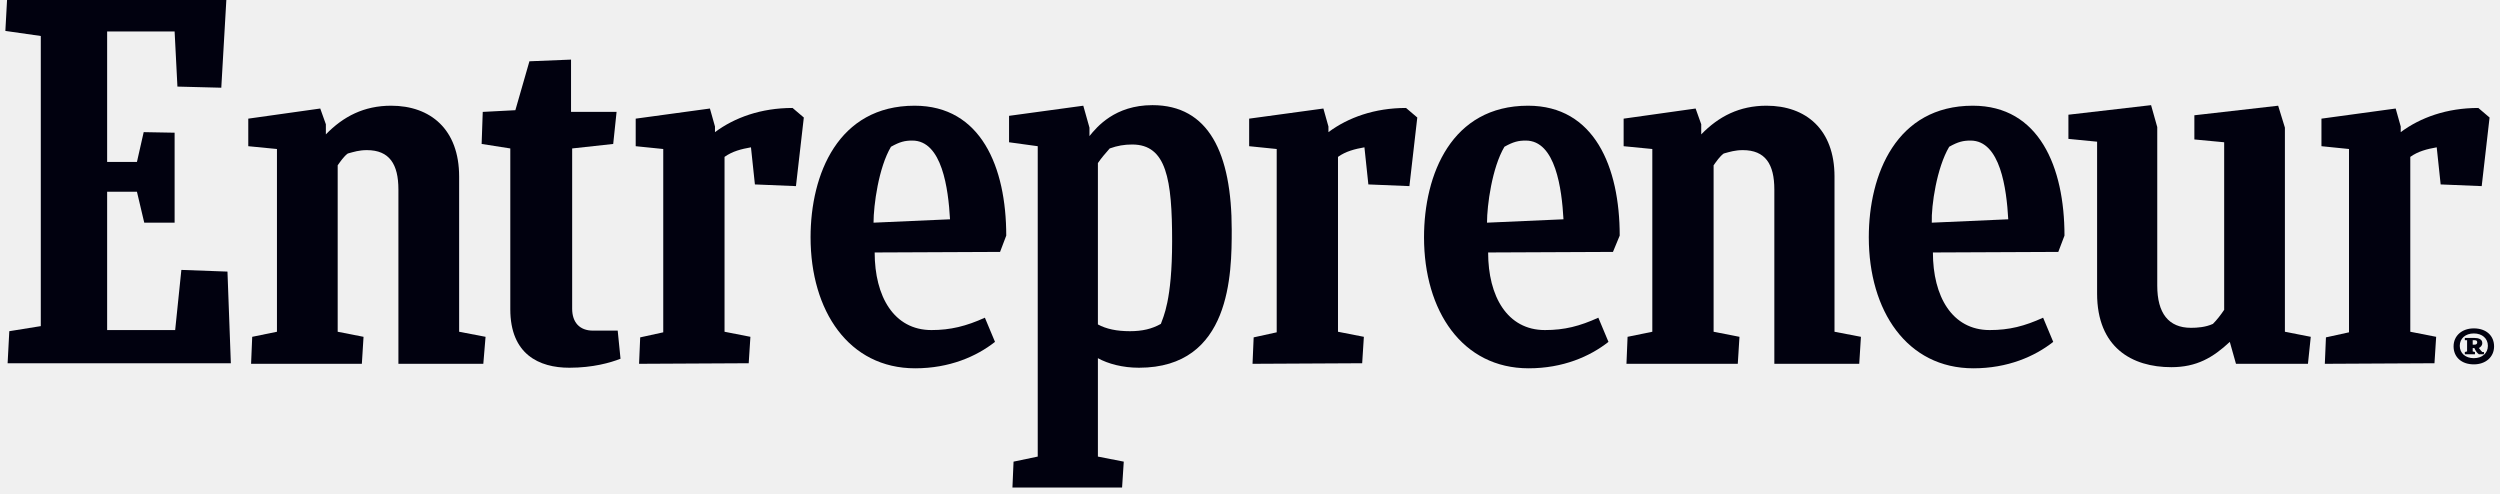
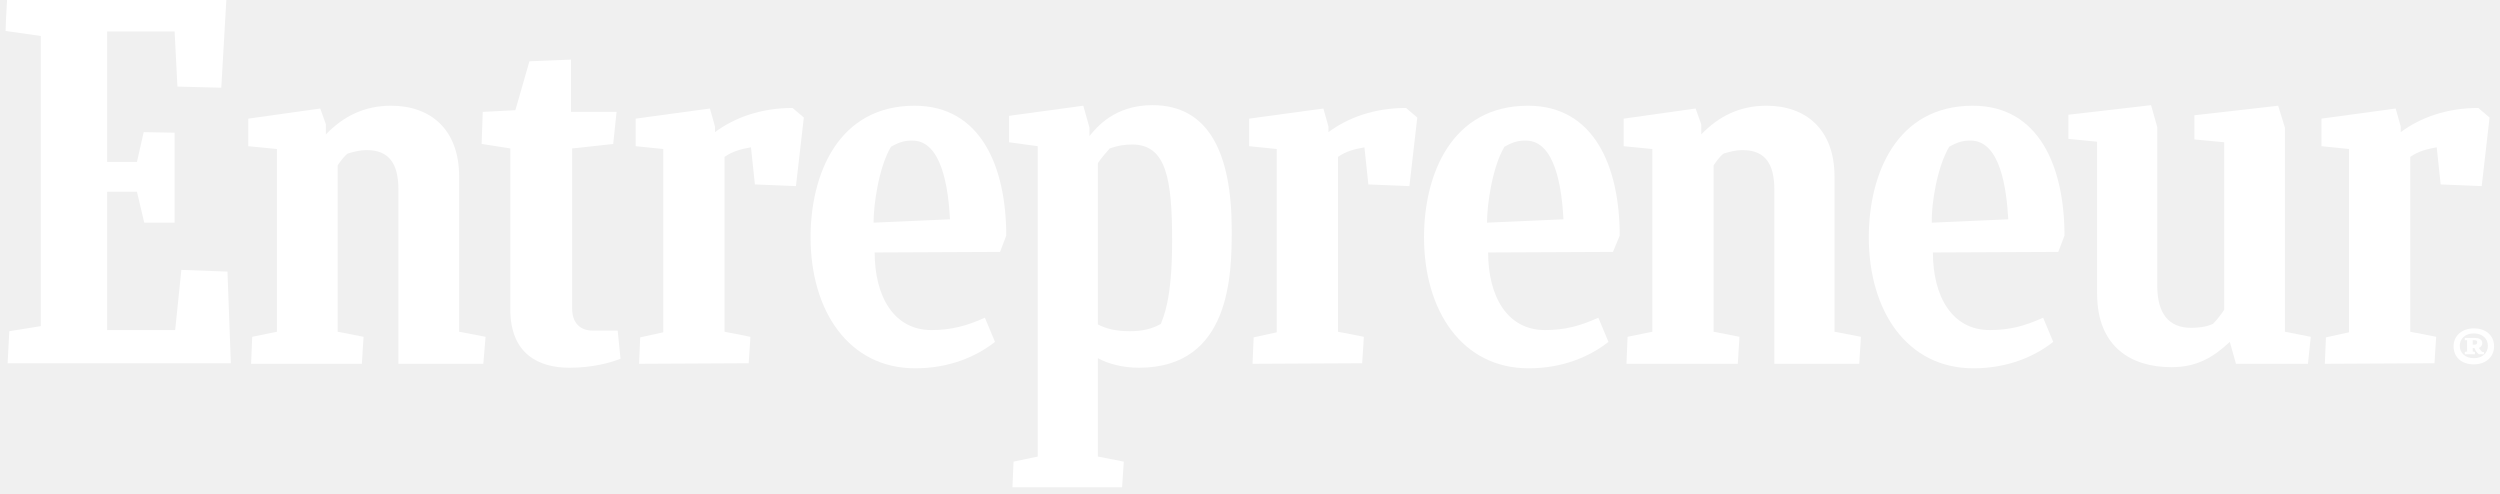
<svg xmlns="http://www.w3.org/2000/svg" width="233" height="46" viewBox="0 0 233 46" fill="none">
-   <g clip-path="url(#clip0_8717_5835)">
-     <path d="M0.867 30.867L3.802 30.395V3.354L0.5 2.882L0.657 0H21.095L20.624 8.175L16.536 8.07L16.274 2.935H9.985V15.093H12.763L13.392 12.315L16.274 12.368V20.753H13.444L12.763 17.87H9.985V30.762H16.326L16.903 25.155L21.2 25.312L21.515 33.854H0.71L0.867 30.867Z" fill="#01010F" />
-     <path d="M23.401 33.907L23.506 31.391L25.812 30.919V13.887L23.139 13.626V11.058L29.847 10.114L30.371 11.582V12.525C31.996 10.848 33.935 9.852 36.45 9.852C40.119 9.852 42.791 12.053 42.791 16.455V30.919L45.254 31.391L45.045 33.907H37.132V17.661C37.132 15.303 36.293 13.992 34.197 13.992C33.463 13.992 32.991 14.15 32.415 14.307C32.048 14.569 31.734 15.04 31.472 15.407V30.919L33.882 31.391L33.725 33.907C33.673 33.907 23.401 33.907 23.401 33.907Z" fill="#01010F" />
-     <path d="M151.586 33.907L151.69 31.391L153.996 30.919V13.887L151.323 13.626V11.058L158.031 10.114L158.555 11.582V12.525C160.18 10.848 162.119 9.852 164.635 9.852C168.303 9.852 170.976 12.053 170.976 16.455V30.919L173.439 31.391L173.281 33.907H165.368V17.661C165.368 15.303 164.53 13.992 162.433 13.992C161.7 13.992 161.228 14.15 160.652 14.307C160.285 14.569 159.97 15.04 159.708 15.407V30.919L162.119 31.391L161.962 33.907H151.586Z" fill="#01010F" />
-     <path d="M57.832 33.435C56.889 33.802 55.264 34.273 53.063 34.273C50.233 34.273 47.56 33.016 47.56 28.823V13.835L44.888 13.416L44.992 10.429L48.032 10.271L49.342 5.712L53.22 5.555V10.429H57.465L57.151 13.416L53.325 13.835V28.771C53.325 30.029 54.006 30.814 55.264 30.814H57.57L57.832 33.435Z" fill="#01010F" />
-     <path d="M216.674 33.907L216.778 31.443L218.927 30.972V13.887L216.359 13.626V11.058L223.277 10.114L223.748 11.791V12.315C225.583 10.953 228.046 10.062 230.98 10.062L232.028 10.953L231.295 17.346L227.469 17.189L227.102 13.73C226.211 13.887 225.373 14.097 224.639 14.621V30.919L227.05 31.391L226.893 33.854L216.674 33.907Z" fill="#01010F" />
-     <path d="M116.736 33.907L116.841 31.443L118.989 30.972V13.887L116.421 13.626V11.058L123.339 10.114L123.811 11.791V12.315C125.645 10.953 128.108 10.062 131.043 10.062L132.091 10.953L131.357 17.346L127.531 17.189L127.165 13.73C126.274 13.887 125.435 14.097 124.701 14.621V30.919L127.112 31.391L126.955 33.854L116.736 33.907Z" fill="#01010F" />
-     <path d="M59.561 33.907L59.666 31.443L61.815 30.972V13.887L59.247 13.626V11.058L66.164 10.114L66.636 11.791V12.315C68.47 10.953 70.933 10.062 73.868 10.062L74.916 10.953L74.183 17.346L70.357 17.189L69.99 13.73C69.099 13.887 68.261 14.097 67.527 14.621V30.919L69.938 31.391L69.78 33.854L59.561 33.907Z" fill="#01010F" />
-     <path d="M81.519 23.53C81.519 27.618 83.301 30.762 86.812 30.762C88.594 30.762 90.061 30.395 91.791 29.609L92.734 31.863C91.005 33.225 88.489 34.326 85.292 34.326C79.109 34.326 75.545 28.98 75.545 22.115C75.545 16.246 78.113 9.852 85.24 9.852C91.424 9.852 93.782 15.565 93.782 21.958L93.206 23.478L81.519 23.53ZM81.414 20.753L88.541 20.438C88.384 17.608 87.808 13.101 85.03 13.101C84.349 13.101 83.877 13.206 83.039 13.678C81.886 15.617 81.414 19.128 81.414 20.753Z" fill="#01010F" />
-     <path d="M180.147 23.53C180.147 27.618 181.928 30.762 185.44 30.762C187.274 30.762 188.689 30.395 190.418 29.609L191.361 31.863C189.632 33.225 187.117 34.326 183.92 34.326C177.736 34.326 174.172 28.98 174.172 22.115C174.172 16.246 176.74 9.852 183.867 9.852C190.051 9.852 192.41 15.565 192.41 21.958L191.833 23.478L180.147 23.53ZM180.042 20.753L187.169 20.438C187.012 17.608 186.435 13.101 183.658 13.101C182.977 13.101 182.505 13.206 181.666 13.678C180.513 15.617 179.989 19.128 180.042 20.753Z" fill="#01010F" />
-     <path d="M138.694 23.53C138.694 27.618 140.476 30.762 143.987 30.762C145.821 30.762 147.236 30.395 148.965 29.609L149.909 31.863C148.179 33.225 145.664 34.326 142.467 34.326C136.283 34.326 132.719 28.98 132.719 22.115C132.719 16.246 135.287 9.852 142.415 9.852C148.598 9.852 150.957 15.565 150.957 21.958L150.328 23.478L138.694 23.53ZM138.589 20.753L145.716 20.438C145.559 17.608 144.982 13.101 142.205 13.101C141.524 13.101 141.052 13.206 140.213 13.678C139.061 15.617 138.589 19.128 138.589 20.753Z" fill="#01010F" />
-     <path d="M208.393 33.907L207.817 31.863C206.245 33.33 204.725 34.221 202.367 34.221C198.698 34.221 195.449 32.387 195.449 27.356V13.206L192.776 12.944V10.691L200.48 9.8L201.056 11.844V26.622C201.056 29.19 202.105 30.552 204.201 30.552C204.777 30.552 205.563 30.5 206.245 30.186C206.611 29.819 206.978 29.347 207.293 28.875V13.259L204.515 12.997V10.743L212.324 9.852L212.953 11.896V30.919L215.363 31.391L215.101 33.907H208.393Z" fill="#01010F" />
-     <path d="M105.311 30.867C104.054 30.867 103.11 30.657 102.324 30.238V15.198C102.639 14.726 103.058 14.254 103.425 13.835C104.158 13.573 104.787 13.468 105.521 13.468C108.718 13.468 109.242 16.717 109.242 22.482C109.242 28.037 108.403 29.557 108.194 30.186C107.355 30.657 106.464 30.867 105.311 30.867ZM114.797 21.434C114.797 14.254 112.648 9.8 107.408 9.8C103.896 9.8 102.219 11.844 101.538 12.682V11.896L100.962 9.852L94.044 10.796V13.259L96.717 13.626V42.553L94.463 43.025L94.359 45.436H104.578L104.735 43.025L102.324 42.553V33.382C103.268 33.907 104.63 34.273 106.15 34.273C114.744 34.273 114.797 25.469 114.797 21.434Z" fill="#01010F" />
-     <path d="M230.561 30.605C231.714 30.605 232.448 31.286 232.448 32.282C232.448 33.278 231.661 33.959 230.561 33.959C229.408 33.959 228.674 33.278 228.674 32.282C228.674 31.286 229.46 30.605 230.561 30.605ZM230.561 33.382C231.347 33.382 231.871 32.911 231.871 32.23C231.871 31.548 231.347 31.077 230.561 31.077C229.775 31.077 229.251 31.548 229.251 32.23C229.251 32.911 229.775 33.382 230.561 33.382ZM229.722 33.016V32.806L229.932 32.754V31.705H229.722V31.496H230.613C230.98 31.496 231.347 31.601 231.347 31.968C231.347 32.23 231.19 32.334 231.033 32.439C231.137 32.596 231.295 32.754 231.347 32.806H231.504V33.016H231.033C230.875 32.911 230.718 32.701 230.613 32.439H230.456V32.754L230.666 32.806V33.016H229.722ZM230.456 31.705V32.125H230.613C230.823 32.125 230.875 32.02 230.875 31.915C230.875 31.705 230.718 31.705 230.561 31.705H230.456Z" fill="#01010F" />
+   <g clip-path="url(#clip0_228_862)">
+     <mask id="mask0_228_862" style="mask-type:luminance" maskUnits="userSpaceOnUse" x="0" y="0" width="233" height="46">
+       <path d="M232.5 0H0.5V45.436H232.5V0Z" fill="white" />
+     </mask>
+     <g mask="url(#mask0_228_862)">
+       <path d="M0.867 30.867L3.802 30.395V3.354L0.5 2.882L0.657 0H21.095L20.624 8.175L16.536 8.07L16.274 2.935H9.985V15.093H12.763L13.392 12.315L16.274 12.368V20.753H13.444L12.763 17.87H9.985V30.762H16.326L16.903 25.155L21.2 25.312L21.515 33.854H0.71L0.867 30.867Z" fill="white" />
+       <path d="M23.402 33.907L23.506 31.391L25.812 30.92V13.888L23.14 13.626V11.058L29.848 10.114L30.372 11.582V12.525C31.996 10.848 33.935 9.853 36.451 9.853C40.119 9.853 42.792 12.053 42.792 16.456V30.92L45.255 31.391L45.045 33.907H37.132V17.661C37.132 15.303 36.293 13.992 34.197 13.992C33.464 13.992 32.992 14.15 32.415 14.307C32.048 14.569 31.734 15.041 31.472 15.408V30.92L33.883 31.391L33.725 33.907C33.673 33.907 23.402 33.907 23.402 33.907Z" fill="white" />
+       <path d="M151.586 33.907L151.69 31.391L153.996 30.92V13.888L151.323 13.626V11.058L158.031 10.114L158.555 11.582V12.525C160.18 10.848 162.119 9.853 164.635 9.853C168.303 9.853 170.976 12.053 170.976 16.456V30.92L173.439 31.391L173.281 33.907H165.368V17.661C165.368 15.303 164.53 13.992 162.433 13.992C161.7 13.992 161.228 14.15 160.652 14.307C160.285 14.569 159.97 15.041 159.708 15.408V30.92L162.119 31.391L161.962 33.907H151.586Z" fill="white" />
+       <path d="M57.832 33.434C56.889 33.801 55.264 34.273 53.063 34.273C50.233 34.273 47.56 33.015 47.56 28.823V13.835L44.888 13.415L44.992 10.428L48.032 10.271L49.342 5.712L53.22 5.555V10.428H57.465L57.151 13.415L53.325 13.835V28.77C53.325 30.028 54.006 30.814 55.264 30.814H57.57L57.832 33.434Z" fill="white" />
+       <path d="M216.674 33.906L216.778 31.443L218.927 30.971V13.887L216.359 13.625V11.057L223.277 10.114L223.748 11.791V12.315C225.583 10.952 228.046 10.062 230.98 10.062L232.028 10.952L231.295 17.346L227.469 17.189L227.102 13.73C226.211 13.887 225.373 14.097 224.639 14.621V30.919L227.05 31.391L226.893 33.854L216.674 33.906Z" fill="white" />
+       <path d="M116.736 33.906L116.841 31.443L118.989 30.971V13.887L116.421 13.625V11.057L123.339 10.114L123.811 11.791V12.315C125.645 10.952 128.108 10.062 131.043 10.062L132.091 10.952L131.357 17.346L127.531 17.189L127.165 13.73C126.274 13.887 125.435 14.097 124.701 14.621V30.919L127.112 31.391L126.955 33.854L116.736 33.906Z" fill="white" />
+       <path d="M59.562 33.906L59.666 31.443L61.815 30.971V13.887L59.247 13.625V11.057L66.165 10.114L66.636 11.791V12.315C68.471 10.952 70.934 10.062 73.868 10.062L74.916 10.952L74.183 17.346L70.357 17.189L69.99 13.73C69.099 13.887 68.261 14.097 67.527 14.621V30.919L69.938 31.391L69.781 33.854L59.562 33.906Z" fill="white" />
+       <path d="M81.519 23.53C81.519 27.618 83.301 30.762 86.812 30.762C88.594 30.762 90.061 30.395 91.791 29.609L92.734 31.863C91.005 33.225 88.489 34.326 85.292 34.326C79.109 34.326 75.545 28.981 75.545 22.115C75.545 16.246 78.113 9.853 85.24 9.853C91.424 9.853 93.782 15.565 93.782 21.958L93.206 23.478L81.519 23.53ZM81.414 20.753L88.541 20.438C88.384 17.608 87.808 13.102 85.03 13.102C84.349 13.102 83.877 13.207 83.039 13.678C81.886 15.617 81.414 19.128 81.414 20.753Z" fill="white" />
+       <path d="M180.147 23.53C180.147 27.618 181.928 30.762 185.44 30.762C187.274 30.762 188.689 30.395 190.418 29.609L191.361 31.863C189.632 33.225 187.117 34.326 183.92 34.326C177.736 34.326 174.172 28.981 174.172 22.115C174.172 16.246 176.74 9.853 183.867 9.853C190.051 9.853 192.41 15.565 192.41 21.958L191.833 23.478L180.147 23.53ZM180.042 20.753L187.169 20.438C187.012 17.608 186.435 13.102 183.658 13.102C182.977 13.102 182.505 13.207 181.666 13.678C180.513 15.617 179.989 19.128 180.042 20.753Z" fill="white" />
+       <path d="M138.694 23.53C138.694 27.618 140.476 30.762 143.987 30.762C145.821 30.762 147.236 30.395 148.965 29.609L149.909 31.863C148.179 33.225 145.664 34.326 142.467 34.326C136.283 34.326 132.719 28.981 132.719 22.115C132.719 16.246 135.287 9.853 142.415 9.853C148.598 9.853 150.957 15.565 150.957 21.958L150.328 23.478L138.694 23.53ZM138.589 20.753L145.716 20.438C145.559 17.608 144.982 13.102 142.205 13.102C141.524 13.102 141.052 13.207 140.213 13.678C139.061 15.617 138.589 19.128 138.589 20.753Z" fill="white" />
+       <path d="M208.393 33.906L207.817 31.863C206.245 33.33 204.725 34.221 202.367 34.221C198.698 34.221 195.449 32.387 195.449 27.356V13.206L192.776 12.944V10.691L200.48 9.8L201.056 11.844V26.622C201.056 29.19 202.105 30.552 204.201 30.552C204.777 30.552 205.563 30.5 206.245 30.186C206.611 29.819 206.978 29.347 207.293 28.875V13.258L204.515 12.996V10.743L212.324 9.852L212.953 11.896V30.919L215.363 31.391L215.101 33.906H208.393Z" fill="white" />
+       <path d="M105.311 30.867C104.054 30.867 103.11 30.657 102.324 30.238V15.198C102.639 14.726 103.058 14.254 103.425 13.835C104.158 13.573 104.787 13.468 105.521 13.468C108.718 13.468 109.242 16.717 109.242 22.482C109.242 28.037 108.403 29.557 108.194 30.186C107.355 30.657 106.464 30.867 105.311 30.867ZM114.797 21.434C114.797 14.254 112.648 9.8 107.408 9.8C103.896 9.8 102.219 11.844 101.538 12.682V11.896L100.962 9.852L94.044 10.796V13.258L96.717 13.625V42.553L94.463 43.025L94.358 45.436H104.578L104.735 43.025L102.324 42.553V33.382C103.268 33.906 104.63 34.273 106.15 34.273C114.744 34.273 114.797 25.469 114.797 21.434Z" fill="white" />
+       <path d="M230.561 30.605C231.714 30.605 232.448 31.286 232.448 32.282C232.448 33.277 231.661 33.959 230.561 33.959C229.408 33.959 228.674 33.277 228.674 32.282C228.674 31.286 229.46 30.605 230.561 30.605ZM230.561 33.382C231.347 33.382 231.871 32.91 231.871 32.229C231.871 31.548 231.347 31.076 230.561 31.076C229.775 31.076 229.251 31.548 229.251 32.229C229.251 32.91 229.775 33.382 230.561 33.382ZM229.722 33.015V32.806L229.932 32.753V31.705H229.722V31.495H230.613C230.98 31.495 231.347 31.6 231.347 31.967C231.347 32.229 231.19 32.334 231.033 32.439C231.137 32.596 231.295 32.753 231.347 32.806H231.504V33.015H231.033C230.875 32.91 230.718 32.701 230.613 32.439H230.456V32.753L230.666 32.806V33.015H229.722ZM230.456 31.705V32.124H230.613C230.823 32.124 230.875 32.02 230.875 31.915C230.875 31.705 230.718 31.705 230.561 31.705H230.456Z" fill="white" />
+     </g>
  </g>
  <defs>
-     <clipPath id="clip0_8717_5835">
-       <rect width="232" height="45.436" fill="white" transform="translate(0.5)" />
+     <clipPath id="clip0_228_862">
+       <rect width="233" height="46" fill="white" />
    </clipPath>
  </defs>
</svg>
